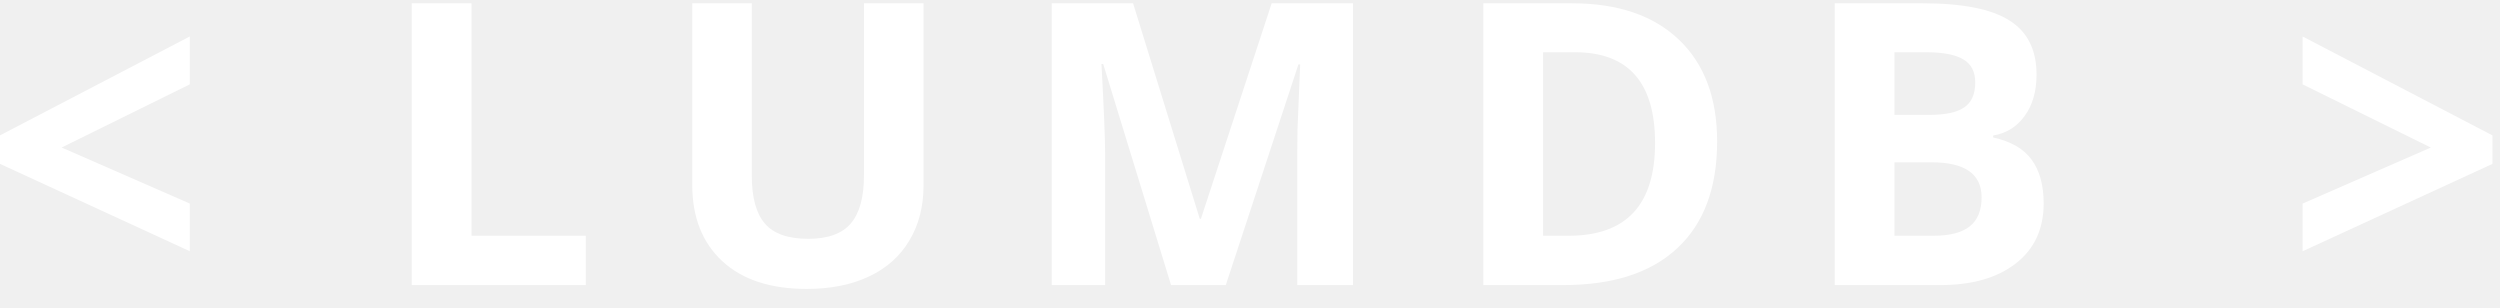
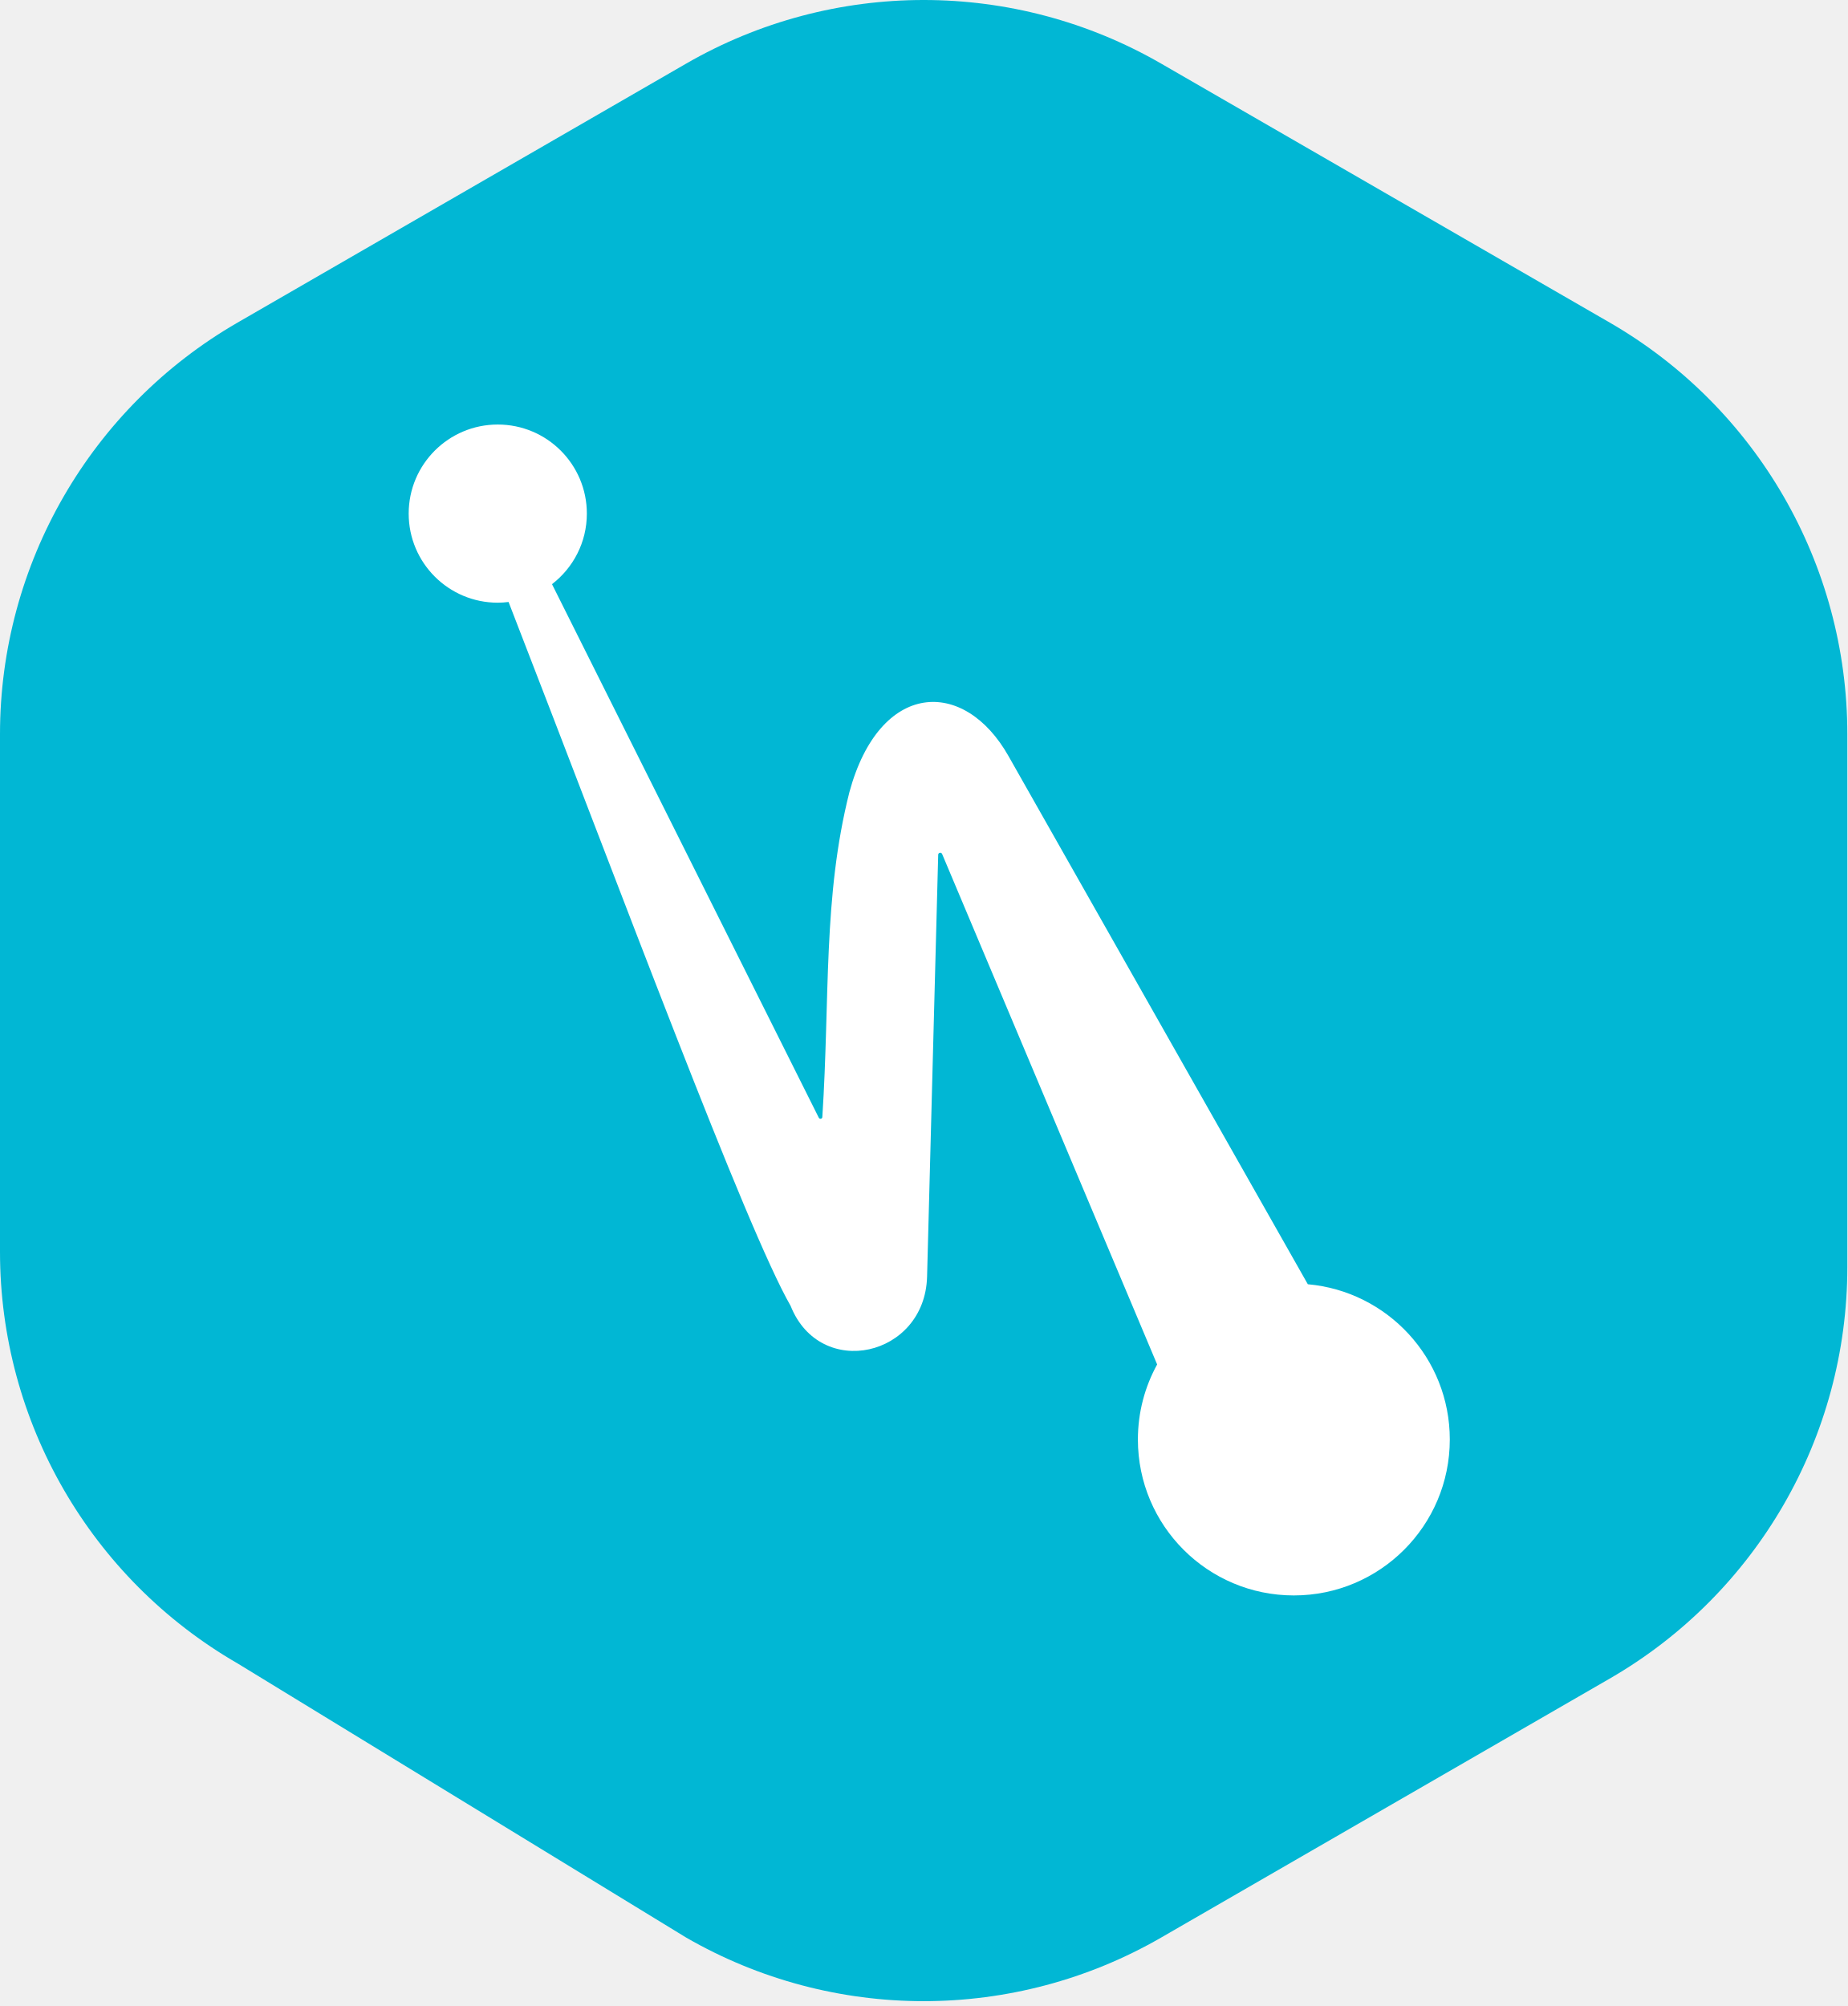
- <svg xmlns="http://www.w3.org/2000/svg" xmlns:xlink="http://www.w3.org/1999/xlink" width="114" height="14" viewBox="0 0 114 14" version="1.1">
-   <g id="Canvas" transform="translate(246 135)">
-     <g id="LUMDB">
-       <g id="Shape">
-         <use xlink:href="#path0_fill" transform="translate(-141 -133.336)" fill="#FFFFFF" />
-       </g>
-       <g id="Shape">
-         <use xlink:href="#path1_fill" transform="translate(-246 -133.337)" fill="#FFFFFF" />
-       </g>
-       <g id="LUMDB">
-         <use xlink:href="#path2_fill" transform="translate(-227.224 -134.85)" fill="#FFFFFF" />
-         <use xlink:href="#path3_fill" transform="translate(-227.224 -134.85)" fill="#FFFFFF" />
-         <use xlink:href="#path4_fill" transform="translate(-227.224 -134.85)" fill="#FFFFFF" />
-         <use xlink:href="#path5_fill" transform="translate(-227.224 -134.85)" fill="#FFFFFF" />
-         <use xlink:href="#path6_fill" transform="translate(-227.224 -134.85)" fill="#FFFFFF" />
-       </g>
-     </g>
+ <svg xmlns="http://www.w3.org/2000/svg" width="256px" height="278px" viewBox="0 0 256 278" version="1.1" preserveAspectRatio="xMidYMid">
+   <g>
+     <path d="M32.927,44.703 L95.073,8.823 C115.448,-2.941 140.552,-2.941 160.927,8.823 L223.073,44.703 C243.448,56.467 256,78.207 256,101.735 L256,175.595 C256,199.123 243.448,220.863 223.073,232.627 L160.927,268.507 C140.552,280.271 115.448,280.271 95.073,268.507 L32.927,230.526 C12.552,218.762 0,197.022 0,173.494 L0,101.735 C0,78.207 12.552,56.467 32.927,44.703" fill="#01B7D4" />
+     <path d="M181.235,177.976 L139.768,104.8 C133.604,93.862 121.907,94.293 117.705,109.79 C114.027,124.368 115.029,138.206 113.958,154.812 C113.941,155.074 113.586,155.137 113.469,154.903 L76.496,80.957 C79.428,78.7 81.325,75.165 81.325,71.178 C81.325,64.36 75.798,58.833 68.98,58.833 C62.162,58.833 56.635,64.36 56.635,71.178 C56.635,77.997 62.162,83.524 68.98,83.524 C69.488,83.524 69.985,83.484 70.477,83.424 C86.049,123.521 103.395,170.252 109.562,180.972 C113.676,191.304 128.18,188.036 128.473,176.919 L130.015,118.451 C130.023,118.148 130.439,118.069 130.557,118.349 L160.355,189.092 C158.657,192.177 157.688,195.72 157.688,199.49 C157.688,211.426 167.364,221.102 179.299,221.102 C191.235,221.102 200.911,211.426 200.911,199.49 C200.911,188.208 192.262,178.956 181.235,177.976" fill="#FFFFFF" />
  </g>
-   <defs>
-     <path id="path0_fill" fill-rule="evenodd" d="M -8.20312e-07 7.619L 5.845 5.064L -8.20312e-07 2.183L -8.20312e-07 1.56572e-06L 8.655 4.51L 8.655 5.809L -8.20312e-07 9.792L -8.20312e-07 7.619Z" />
-     <path id="path1_fill" fill-rule="evenodd" d="M 8.654 9.792L 1.91309e-06 5.809L 1.91309e-06 4.51L 8.654 3.66602e-07L 8.654 2.183L 2.809 5.064L 8.654 7.619L 8.654 9.792Z" />
-     <path id="path2_fill" d="M 0 12.85L 0 0L 2.725 0L 2.725 10.6L 7.937 10.6L 7.937 12.85L 0 12.85Z" />
-     <path id="path3_fill" d="M 23.337 0L 23.337 8.314C 23.337 9.264 23.123 10.096 22.695 10.81C 22.273 11.525 21.661 12.073 20.858 12.454C 20.055 12.835 19.106 13.025 18.011 13.025C 16.358 13.025 15.075 12.604 14.161 11.76C 13.247 10.91 12.79 9.75 12.79 8.279L 12.79 0L 15.506 0L 15.506 7.866C 15.506 8.856 15.705 9.583 16.103 10.046C 16.502 10.509 17.161 10.74 18.081 10.74C 18.971 10.74 19.616 10.509 20.015 10.046C 20.419 9.577 20.621 8.845 20.621 7.849L 20.621 0L 23.337 0Z" />
-     <path id="path4_fill" d="M 34.624 12.85L 31.53 2.769L 31.451 2.769C 31.562 4.819 31.618 6.188 31.618 6.873L 31.618 12.85L 29.183 12.85L 29.183 0L 32.892 0L 35.933 9.826L 35.986 9.826L 39.212 0L 42.92 0L 42.92 12.85L 40.38 12.85L 40.38 6.768C 40.38 6.48 40.383 6.149 40.389 5.774C 40.401 5.399 40.442 4.403 40.512 2.786L 40.433 2.786L 37.12 12.85L 34.624 12.85Z" />
-     <path id="path5_fill" d="M 59.525 6.302C 59.525 8.417 58.921 10.037 57.714 11.162C 56.513 12.287 54.776 12.85 52.502 12.85L 48.864 12.85L 48.864 0L 52.898 0C 54.995 0 56.624 0.554 57.785 1.661C 58.945 2.769 59.525 4.315 59.525 6.302ZM 56.695 6.372C 56.695 3.612 55.476 2.232 53.038 2.232L 51.588 2.232L 51.588 10.6L 52.757 10.6C 55.382 10.6 56.695 9.19 56.695 6.372Z" />
-     <path id="path6_fill" d="M 64.888 0L 68.887 0C 70.709 0 72.031 0.261 72.851 0.782C 73.677 1.298 74.09 2.121 74.09 3.252C 74.09 4.02 73.908 4.649 73.545 5.142C 73.188 5.634 72.71 5.93 72.112 6.029L 72.112 6.117C 72.927 6.299 73.513 6.639 73.87 7.137C 74.234 7.635 74.415 8.297 74.415 9.123C 74.415 10.295 73.99 11.209 73.141 11.865C 72.297 12.521 71.149 12.85 69.695 12.85L 64.888 12.85L 64.888 0ZM 67.612 5.089L 69.195 5.089C 69.933 5.089 70.466 4.975 70.794 4.746C 71.128 4.518 71.295 4.14 71.295 3.612C 71.295 3.12 71.114 2.769 70.75 2.558C 70.393 2.341 69.824 2.232 69.045 2.232L 67.612 2.232L 67.612 5.089ZM 67.612 7.251L 67.612 10.6L 69.388 10.6C 70.138 10.6 70.692 10.456 71.049 10.169C 71.406 9.882 71.585 9.442 71.585 8.851C 71.585 7.784 70.823 7.251 69.3 7.251L 67.612 7.251Z" />
-   </defs>
</svg>
